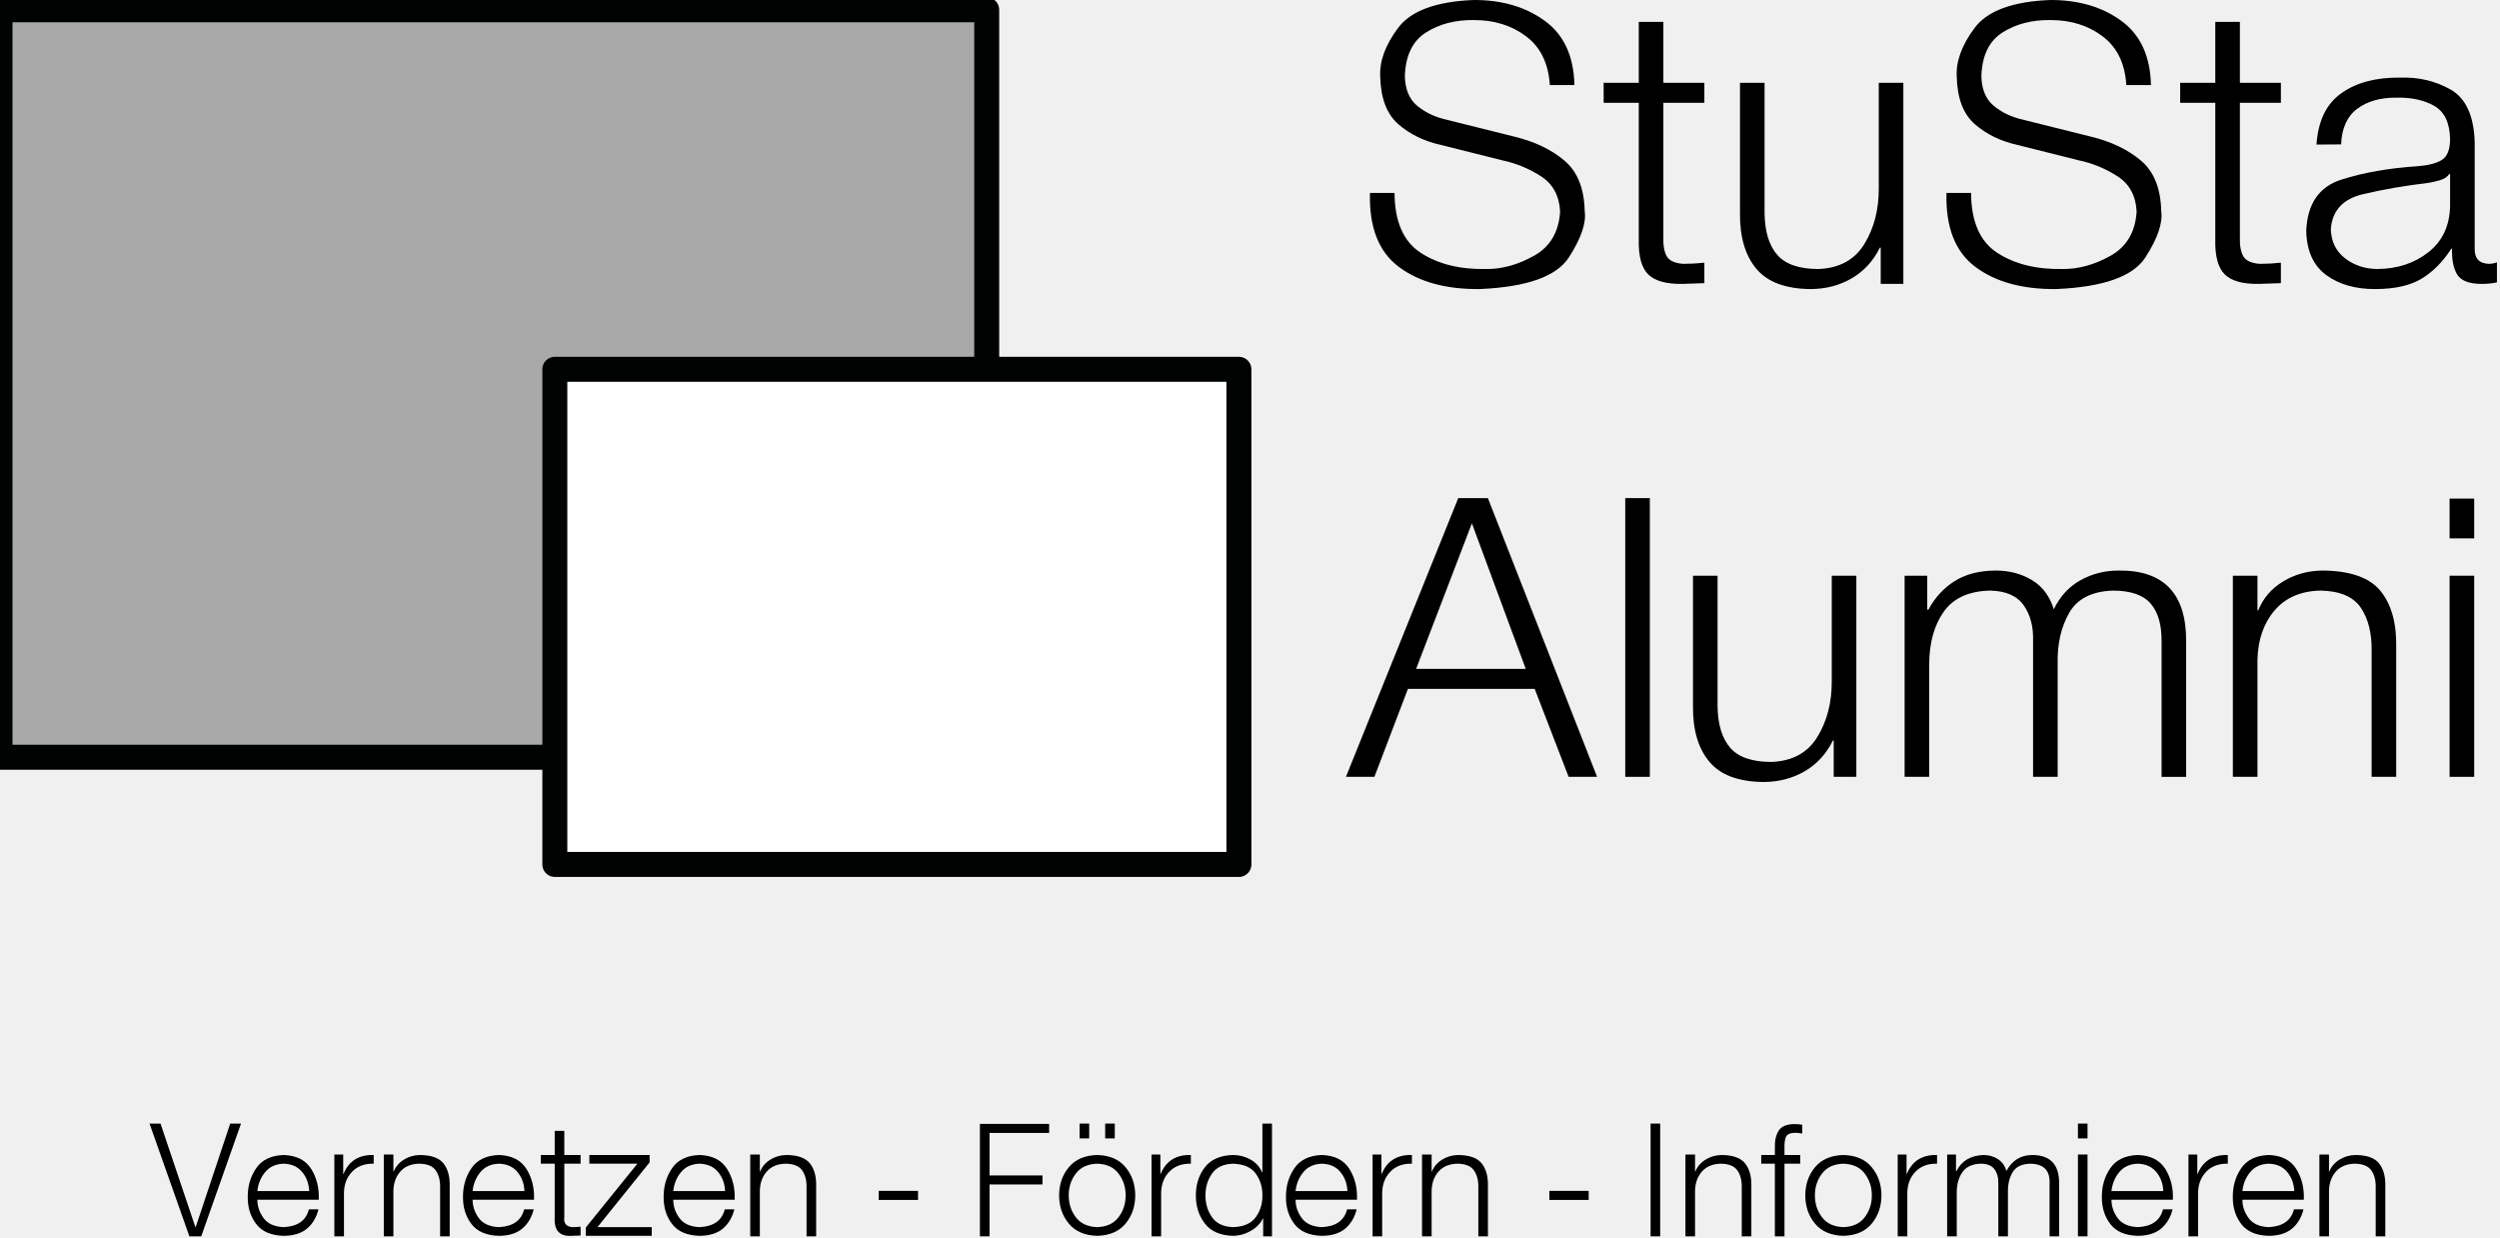
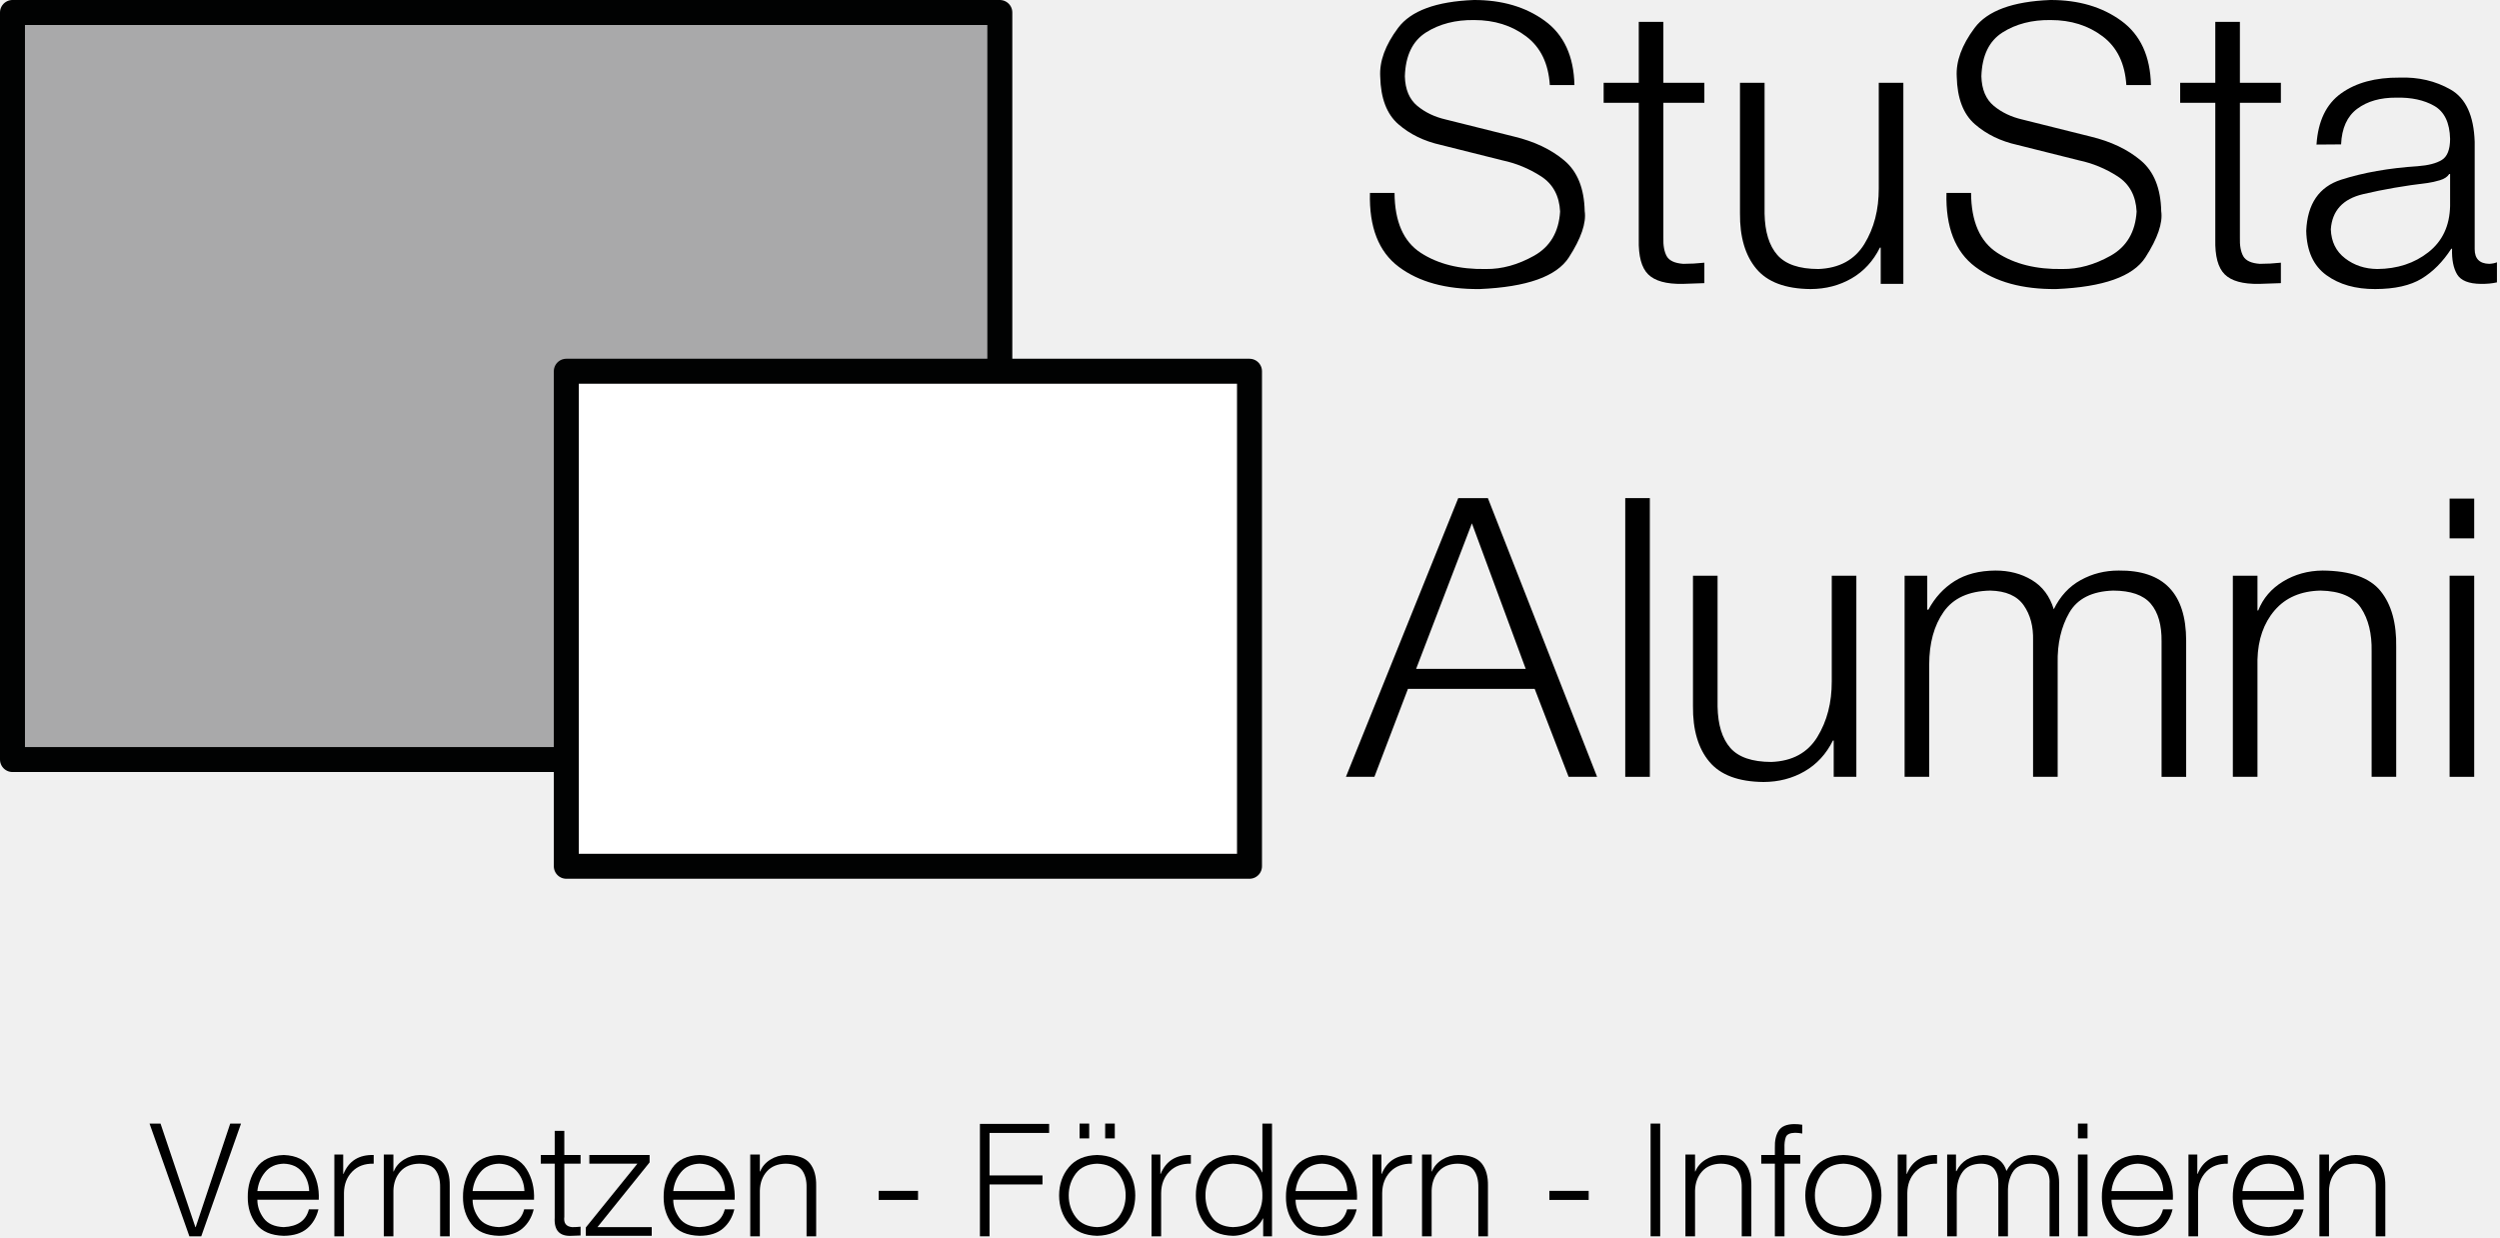
<svg xmlns="http://www.w3.org/2000/svg" width="1101" height="545" viewBox="0 0 1101 545" id="logo_mit_unterschrift">
  <defs>
    <symbol id="S">
      <path d="M 0.026 84.955 C -0.375 100.011 3.847 110.867 12.736 117.522 C 21.609 124.179 33.501 127.439 48.374 127.304 C 69.155 126.408 82.249 121.757 87.669 113.353 C 93.082 104.947 95.4 98.157 94.637 92.985 C 94.429 82.974 91.445 75.539 85.652 70.681 C 79.876 65.821 72.512 62.314 63.584 60.161 L 33.513 52.654 C 28.568 51.524 24.347 49.509 20.859 46.61 C 17.379 43.711 15.559 39.382 15.406 33.626 C 15.683 24.493 18.792 18.048 24.725 14.287 C 30.67 10.526 37.751 8.706 45.974 8.83 C 54.865 8.833 62.488 11.226 68.834 16.01 C 75.197 20.793 78.667 27.946 79.277 37.466 L 90.111 37.466 C 89.845 24.753 85.489 15.32 77.056 9.172 C 68.613 3.026 58.192 -0.031 45.803 0 C 29.183 0.645 18.043 4.75 12.404 12.317 C 6.764 19.884 4.153 27.045 4.554 33.798 C 4.78 43.298 7.442 50.269 12.54 54.705 C 17.637 59.144 23.887 62.184 31.279 63.829 L 58.445 70.637 C 64.469 71.914 70.109 74.251 75.388 77.642 C 80.65 81.036 83.458 86.21 83.802 93.161 C 83.248 102.158 79.428 108.646 72.33 112.628 C 65.232 116.606 58.167 118.556 51.138 118.474 C 39.597 118.684 30.024 116.304 22.4 111.339 C 14.777 106.374 10.928 97.581 10.86 84.955 L 0.026 84.955" />
    </symbol>
    <symbol id="e">
      <path d="M 4.234 15.879 C 4.578 12.682 5.714 9.901 7.663 7.553 C 9.599 5.184 12.34 3.941 15.853 3.828 C 19.365 3.94 22.079 5.168 24.004 7.52 C 25.923 9.873 26.948 12.654 27.061 15.878 L 4.234 15.878 M 31.293 19.712 C 31.513 14.578 30.392 10.054 27.96 6.153 C 25.522 2.251 21.481 0.201 15.852 0 C 10.291 0.191 6.237 2.128 3.721 5.81 C 1.204 9.491 -0.045 13.706 0.001 18.48 C -0.045 23.114 1.205 27.086 3.721 30.391 C 6.237 33.707 10.291 35.44 15.852 35.593 C 20.264 35.552 23.699 34.472 26.159 32.366 C 28.618 30.266 30.28 27.458 31.152 23.928 L 26.936 23.928 C 25.703 28.853 22.01 31.465 15.853 31.769 C 11.761 31.606 8.799 30.278 6.97 27.79 C 5.147 25.296 4.234 22.601 4.234 19.712 L 31.293 19.712" />
    </symbol>
    <symbol id="t">
      <path d="M 26.319 0 L 15.474 0 L 15.474 26.825 L 0 26.825 L 0 35.652 L 15.474 35.652 L 15.474 95.828 C 15.31 103.163 16.684 108.286 19.627 111.2 C 22.571 114.114 27.613 115.513 34.739 115.397 C 37.943 115.287 41.171 115.174 44.375 115.064 L 44.375 106.058 C 41.278 106.397 38.181 106.567 35.083 106.567 C 31.337 106.298 28.907 105.177 27.793 103.202 C 26.696 101.226 26.194 98.486 26.318 94.979 L 26.318 35.654 L 44.375 35.654 L 44.375 26.827 L 26.318 26.827 L 26.318 0" />
    </symbol>
    <symbol id="u">
      <path d="M 71.979 0 L 61.146 0 L 61.146 46.499 C 61.184 55.861 59.077 64.033 54.798 71.018 C 50.503 78 43.756 81.665 34.532 82.018 C 26.072 82.001 20.047 79.936 16.448 75.821 C 12.853 71.704 10.989 65.651 10.836 57.652 L 10.836 0 L 0.003 0 L 0.003 57.48 C -0.094 67.881 2.297 76.016 7.186 81.885 C 12.074 87.76 20.047 90.747 31.102 90.848 C 37.811 90.822 43.84 89.248 49.215 86.129 C 54.59 83.006 58.726 78.491 61.659 72.582 L 62.004 72.582 L 62.004 88.57 L 71.979 88.57 L 71.979 0" />
    </symbol>
    <symbol id="n">
      <path d="M 0.001 36.027 L 4.234 36.027 L 4.234 15.886 C 4.336 12.442 5.372 9.616 7.347 7.431 C 9.312 5.247 12.081 4.11 15.61 4.043 C 19.134 4.098 21.555 5.096 22.9 7.031 C 24.239 8.956 24.876 11.444 24.809 14.49 L 24.809 36.026 L 29.042 36.026 L 29.042 13.813 C 29.126 9.648 28.214 6.35 26.3 3.929 C 24.38 1.497 20.936 0.27 15.97 0.214 C 13.342 0.253 10.972 0.934 8.856 2.257 C 6.739 3.569 5.247 5.313 4.375 7.458 L 4.233 7.458 L 4.233 0 L 1e-13 1e-13 L 0 36.027" />
    </symbol>
    <symbol id="o">
      <path d="M 16.78 3.829 C 20.973 3.969 24.11 5.421 26.186 8.185 C 28.275 10.955 29.327 14.163 29.316 17.799 C 29.327 21.44 28.275 24.632 26.186 27.403 C 24.11 30.172 20.973 31.624 16.78 31.77 C 12.587 31.624 9.446 30.171 7.357 27.403 C 5.268 24.632 4.233 21.44 4.233 17.799 C 4.233 14.162 5.268 10.954 7.357 8.185 C 9.446 5.42 12.587 3.968 16.78 3.829 M 16.78 0 C 11.287 0.146 7.127 1.947 4.29 5.382 C 1.436 8.792 0.011 12.946 0 17.799 C 0.011 22.64 1.437 26.794 4.29 30.227 C 7.127 33.656 11.287 35.44 16.78 35.593 C 22.273 35.44 26.434 33.655 29.27 30.227 C 32.108 26.794 33.531 22.64 33.548 17.799 C 33.53 12.946 32.108 8.792 29.27 5.382 C 26.435 1.948 22.273 0.147 16.78 0" />
    </symbol>
    <symbol id="r">
      <path d="M 0 36.025 L 4.233 36.025 L 4.233 16.909 C 4.289 13.093 5.505 9.962 7.858 7.542 C 10.221 5.122 13.375 3.945 17.332 4.042 L 17.332 0.214 C 10.819 0.045 6.378 2.825 4.024 8.556 L 3.901 8.556 L 3.901 0 L 1e-13 1e-13 L 0 36.025" />
    </symbol>
    <symbol id="-">
      <path d="M 17.332 3.986 L 17.332 0 L 1e-13 1e-13 L 0 3.986 L 17.332 3.986" />
    </symbol>
  </defs>
  <g>
    <g id="squares" stroke="#010202" stroke-linecap="round" stroke-linejoin="round" stroke-miterlimit="10" stroke-width="11">
-       <g transform="translate(0 4.3102)">
-         <path id="bigSquare" d="M 0 0 L 434.723 0 L 434.723 329.167 L 0 329.167 Z" fill="#a9a9aa" />
+       <g transform="translate(5.5 5.5)">
+         <path id="bigSquare" d="M 0 0 L 435 0 L 435 329 L 0 329 Z" fill="#a9a9aa" />
      </g>
-       <g transform="translate(244.446 162.6422)">
-         <path id="smallSquare" d="M 0 0 L 301.389 0 L 301.389 218.057 L 0 218.057 Z" fill="#ffffff" />
+       <g transform="translate(249.5 163.5)">
+         <path id="smallSquare" d="M 0 0 L 301 0 L 301 218 L 0 218 Z" fill="#ffffff" />
      </g>
    </g>
    <g id="text" fill="currentColor">
      <g id="StuSta">
        <use href="#S" transform="translate(603.5429 0)" />
        <use href="#t" transform="translate(706.5269 9.6312)" />
        <use href="#u" transform="translate(766.5931 36.4562)" />
        <use href="#S" transform="translate(857.5438 0)" />
        <use href="#t" transform="translate(960.5291 9.6312)" />
        <g transform="translate(1016.07 34.1455)">
          <path id="a" d="M 63.388 56.544 C 63.197 65.281 60.014 72.077 53.831 76.934 C 47.654 81.791 40.154 84.256 31.32 84.329 C 25.873 84.279 21.136 82.713 17.134 79.636 C 13.123 76.558 11.027 72.292 10.834 66.836 C 11.416 58.61 16.164 53.45 25.069 51.354 C 33.96 49.26 43.47 47.619 53.598 46.423 C 55.219 46.194 56.999 45.793 58.914 45.222 C 60.831 44.651 62.204 43.736 63.023 42.478 L 63.385 42.478 L 63.385 56.544 M 15.361 29.443 C 15.667 22.28 18.04 17.049 22.487 13.749 C 26.929 10.446 32.655 8.815 39.64 8.861 C 46.331 8.708 51.913 9.915 56.402 12.484 C 60.89 15.052 63.222 19.904 63.387 27.041 C 63.375 31.755 62.138 34.849 59.697 36.324 C 57.266 37.802 53.735 38.705 49.139 39.048 C 36.419 39.878 25.167 41.859 15.417 44.986 C 5.651 48.112 0.515 55.625 0 67.522 C 0.21 76.38 3.165 82.88 8.861 87.02 C 14.569 91.157 21.762 93.206 30.426 93.16 C 39.056 93.134 45.861 91.603 50.845 88.568 C 55.847 85.533 60.194 81.148 63.9 75.411 L 64.251 75.411 C 64.099 80.201 64.845 83.961 66.483 86.697 C 68.139 89.435 71.637 90.828 76.984 90.882 C 79.583 90.91 81.946 90.686 84.025 90.215 L 84.025 81.365 C 83.053 81.766 81.917 81.995 80.594 82.052 C 76.316 81.939 74.191 79.758 74.22 75.508 L 74.22 28.318 C 73.845 16.804 70.321 9.138 63.641 5.317 C 56.971 1.497 49.427 -0.267 41.052 0.033 C 30.512 -0.041 21.955 2.27 15.388 6.968 C 8.816 11.664 5.203 19.183 4.526 29.525 L 15.361 29.443" />
        </g>
      </g>
      <g id="Alumni">
        <g transform="translate(592.985 219.3682)">
          <path id="A" d="M 55.501 11.105 L 79.21 75.187 L 30.931 75.187 L 55.501 11.105 M 0 122.749 L 12.546 122.749 L 27.318 84.02 L 83.166 84.02 L 98.113 122.749 L 110.654 122.749 L 62.544 0 L 49.488 0 L 0 122.749" />
        </g>
        <g transform="translate(716.044 219.3682)">
          <path id="l" d="M 0 122.749 L 10.834 122.749 L 10.834 0 L 1e-13 1e-13 L 0 122.749" />
        </g>
        <use href="#u" transform="translate(745.8842 253.5423)" />
        <g transform="translate(839.1259 251.2681)">
          <path id="m" d="M 0.001 90.849 L 10.834 90.849 L 10.834 41.427 C 10.845 31.96 12.97 24.212 17.209 18.177 C 21.458 12.142 28.291 9.028 37.734 8.829 C 44.639 8.988 49.557 11.146 52.472 15.306 C 55.389 19.454 56.762 24.619 56.598 30.791 L 56.598 90.849 L 67.432 90.849 L 67.432 40.743 C 67.262 32.205 68.958 24.824 72.53 18.607 C 76.085 12.39 82.539 9.129 91.885 8.83 C 99.651 8.852 105.178 10.774 108.444 14.595 C 111.706 18.415 113.304 23.988 113.21 31.3 L 113.21 90.85 L 124.043 90.85 L 124.043 30.792 C 123.998 10.063 114.096 -0.206 94.333 0.003 C 88.274 -0.009 82.709 1.382 77.6 4.196 C 72.486 6.999 68.53 11.295 65.72 17.058 C 63.957 11.294 60.752 6.998 56.085 4.196 C 51.428 1.382 46.07 -0.009 40.001 0.003 C 32.863 0.06 26.873 1.607 22.041 4.649 C 17.197 7.701 13.349 11.894 10.483 17.234 L 9.975 17.234 L 9.975 2.274 L 0 2.274 L 0 90.849" />
        </g>
        <g transform="translate(983.739 251.2702)">
          <path id="n--big" d="M 0 90.847 L 10.846 90.847 L 10.846 39.199 C 11.082 30.349 13.61 23.12 18.43 17.509 C 23.262 11.904 29.997 9.01 38.652 8.828 C 47.247 8.987 53.181 11.541 56.459 16.48 C 59.737 21.424 61.291 27.794 61.139 35.593 L 61.139 90.847 L 71.973 90.847 L 71.973 33.874 C 72.183 23.227 69.876 14.942 65.083 9.02 C 60.279 3.097 51.746 0.091 39.512 0 C 33.097 0.068 27.303 1.673 22.122 4.815 C 16.956 7.957 13.306 12.212 11.181 17.576 L 10.847 17.576 L 10.847 2.272 L 0.001 2.272 L 0.001 90.847" />
        </g>
        <g transform="translate(1079.236 0)">
          <g id="i">
            <g transform="translate(0 253.5423)">
              <path d="M 0 88.575 L 10.836 88.575 L 10.836 0 L 1e-13 1e-13 L 0 88.575" />
            </g>
            <g transform="translate(0 219.5832)">
              <path d="M 0 17.514 L 10.836 17.514 L 10.836 0 L 1e-13 1e-13 L 0 17.514" />
            </g>
          </g>
        </g>
      </g>
      <g id="Vernetzen">
        <g transform="translate(65.879 494.8242)">
          <path id="V" d="M 17.556 49.648 L 22.786 49.648 L 40.315 0 L 35.552 0 L 20.337 45.606 L 20.197 45.606 L 4.841 0 L 1e-13 1e-13 L 17.556 49.648" />
        </g>
        <use href="#e" transform="translate(109.1537 508.6602)" />
        <use href="#r" transform="translate(147.308 508.4472)" />
        <use href="#n" transform="translate(169.091 508.4452)" />
        <use href="#e" transform="translate(203.9849 508.6602)" />
        <g transform="translate(238.261 498.0222)">
          <path id="t--small" d="M 10.363 0 L 6.13 0 L 6.13 10.639 L 0 10.639 L 0 14.467 L 6.13 14.467 L 6.13 38.176 C 5.787 43.878 8.303 46.564 13.712 46.232 C 14.984 46.191 16.257 46.136 17.528 46.089 L 17.528 42.206 C 16.301 42.341 15.069 42.408 13.836 42.408 C 11.151 42.161 9.991 40.64 10.363 37.833 L 10.363 14.467 L 17.529 14.467 L 17.529 10.639 L 10.363 10.639 L 10.363 0" />
        </g>
        <g transform="translate(258.104 508.6602)">
          <path id="z" d="M 28.095 3.248 L 28.095 0 L 1.548 0 L 1.548 3.829 L 22.713 3.829 L 0 31.912 L 0 35.593 L 29.035 35.593 L 29.035 31.77 L 5.117 31.77 L 28.095 3.248" />
        </g>
        <use href="#e" transform="translate(292.3848 508.6602)" />
        <use href="#n" transform="translate(330.538 508.4452)" />
      </g>
      <use href="#-" transform="translate(387.132 524.4652)" />
      <g id="Fördern">
        <g transform="translate(431.73 494.9593)">
          <path id="F" d="M 0 49.513 L 4.234 49.513 L 4.234 26.676 L 27.56 26.676 L 27.56 22.707 L 4.234 22.707 L 4.234 3.986 L 30.493 3.986 L 30.493 0 L 1e-13 1e-13 L 0 49.513" />
        </g>
        <g id="ö">
          <use href="#o" transform="translate(466.619 508.6602)" />
          <g transform="translate(486.912 494.8242)">
            <path d="M 4.233 6.529 L 4.233 0 L 1e-13 1e-13 L 0 6.529 L 4.233 6.529" />
          </g>
          <g transform="translate(475.6361 494.8242)">
            <path d="M 4.234 6.529 L 4.234 0 L 1e-13 1e-13 L 0 6.529 L 4.234 6.529" />
          </g>
        </g>
        <use href="#r" transform="translate(507.3341 508.4472)" />
        <g transform="translate(526.8658 494.8242)">
          <path id="d" d="M 4.233 31.635 C 4.205 28.083 5.145 24.903 7.07 22.088 C 8.979 19.296 12.075 17.82 16.353 17.664 C 21.081 17.82 24.459 19.296 26.435 22.088 C 28.415 24.902 29.384 28.083 29.317 31.635 C 29.384 35.192 28.416 38.361 26.435 41.17 C 24.459 43.963 21.081 45.442 16.353 45.606 C 12.075 45.443 8.979 43.963 7.07 41.17 C 5.146 38.361 4.205 35.192 4.233 31.635 M 33.549 0 L 29.317 0 L 29.317 21.469 L 29.175 21.469 C 28.141 19.049 26.452 17.169 24.098 15.84 C 21.763 14.524 19.174 13.849 16.353 13.837 C 10.735 14 6.615 15.796 3.957 19.257 C 1.301 22.714 -0.017 26.84 0 31.636 C -0.017 36.426 1.3 40.564 3.957 44.008 C 6.615 47.465 10.735 49.277 16.353 49.43 C 19.133 49.389 21.763 48.653 24.222 47.228 C 26.699 45.821 28.472 44.008 29.519 41.79 L 29.66 41.79 L 29.66 49.648 L 33.55 49.648 L 33.55 0" />
        </g>
        <use href="#e" transform="translate(566.5652 508.6602)" />
        <use href="#r" transform="translate(604.7221 508.4472)" />
        <use href="#n" transform="translate(626.512 508.4452)" />
      </g>
      <use href="#-" transform="translate(682.609 524.4652)" />
      <g id="Informieren">
        <g transform="translate(727.208 494.8242)">
          <path id="I" d="M 0 49.648 L 4.234 49.648 L 4.234 0 L 1e-13 1e-13 L 0 49.648" />
        </g>
        <use href="#n" transform="translate(742.563 508.4452)" />
        <g transform="translate(775.962 495.0425)">
          <path id="f" d="M 17.196 13.618 L 10.239 13.618 L 10.239 10.573 C 10.165 8.647 10.362 7.044 10.818 5.782 C 11.286 4.526 12.659 3.88 14.939 3.835 C 15.923 3.835 16.96 3.958 18.08 4.167 L 18.08 0.294 C 16.809 0.086 15.603 -0.009 14.472 0.001 C 11.106 0.058 8.837 1.054 7.649 2.962 C 6.445 4.888 5.906 7.375 6.005 10.449 L 6.005 13.618 L 0 13.618 L 0 17.446 L 6.005 17.446 L 6.005 49.429 L 10.239 49.429 L 10.239 17.446 L 17.196 17.446 L 17.196 13.618" />
        </g>
        <use href="#o" transform="translate(795.3701 508.6602)" />
        <use href="#r" transform="translate(836.085 508.4472)" />
        <g transform="translate(857.8689 508.4452)">
          <path id="m--small" d="M 0 36.027 L 4.233 36.027 L 4.233 16.758 C 4.233 13.06 5.094 10.049 6.782 7.695 C 8.482 5.331 11.219 4.109 14.995 4.043 C 17.766 4.098 19.728 4.942 20.906 6.575 C 22.066 8.196 22.623 10.201 22.55 12.609 L 22.55 36.026 L 26.783 36.026 L 26.783 16.493 C 26.716 13.161 27.39 10.28 28.82 7.858 C 30.244 5.426 32.828 4.155 36.578 4.043 C 42.566 4.127 45.404 7.049 45.116 12.813 L 45.116 36.027 L 49.332 36.027 L 49.332 12.61 C 49.36 4.392 45.432 0.271 37.562 0.215 C 32.428 0.227 28.623 2.579 26.119 7.251 C 25.427 4.932 24.154 3.176 22.313 1.981 C 20.478 0.805 18.334 0.214 15.913 0.214 C 10.251 0.474 6.322 2.837 4.099 7.323 L 3.901 7.323 L 3.901 0 L 0.001 0 L 0.001 36.027" />
        </g>
        <g id="i--small">
          <g transform="translate(915.487 508.4472)">
            <path d="M 0 36.025 L 4.234 36.025 L 4.234 0 L 1e-13 1e-13 L 0 36.025" />
          </g>
          <g transform="translate(915.487 494.8242)">
            <path d="M 0 6.529 L 4.234 6.529 L 4.234 0 L 1e-13 1e-13 L 0 6.529" />
          </g>
        </g>
        <use href="#e" transform="translate(926.03 508.6602)" />
        <use href="#r" transform="translate(964.183 508.4472)" />
        <use href="#e" transform="translate(983.7161 508.6602)" />
        <use href="#n" transform="translate(1021.87 508.4452)" />
      </g>
    </g>
  </g>
</svg>
